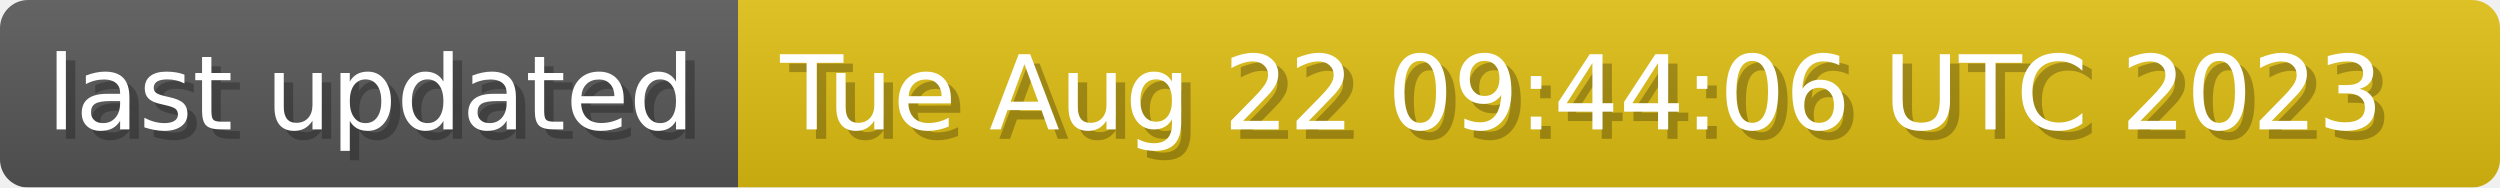
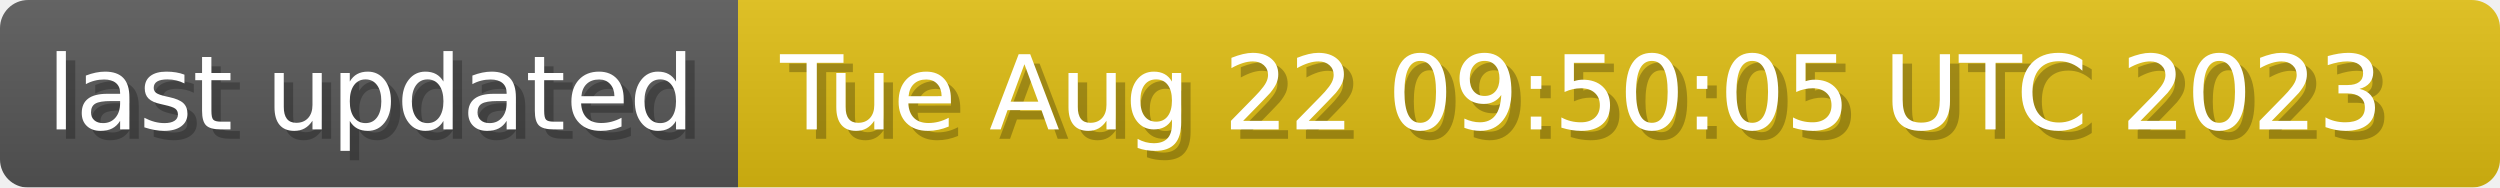
- <svg xmlns="http://www.w3.org/2000/svg" width="266.6" height="20" viewBox="0 0 2666 200" role="img" aria-label="last updated: Tue Aug 22 09:44:06 UTC 2023">
+ <svg xmlns="http://www.w3.org/2000/svg" width="266.6" height="20" viewBox="0 0 2666 200" role="img" aria-label="last updated: Tue Aug 22 09:50:05 UTC 2023">
  <linearGradient id="a" x2="0" y2="100%">
    <stop offset="0" stop-opacity=".1" stop-color="#EEE" />
    <stop offset="1" stop-opacity=".1" />
  </linearGradient>
  <mask id="m">
    <rect width="2666" height="200" rx="30" fill="#FFF" />
  </mask>
  <g mask="url(#m)">
    <rect width="787" height="200" fill="#555" />
    <rect width="1879" height="200" fill="#DB1" x="787" />
    <rect width="2666" height="200" fill="url(#a)" />
  </g>
  <g aria-hidden="true" fill="#fff" text-anchor="start" font-family="Verdana,DejaVu Sans,sans-serif" font-size="110">
    <text x="60" y="148" textLength="687" fill="#000" opacity="0.25">last updated</text>
    <text x="50" y="138" textLength="687">last updated</text>
-     <text x="842" y="148" textLength="1779" fill="#000" opacity="0.25">Tue Aug 22 09:44:06 UTC 2023</text>
-     <text x="832" y="138" textLength="1779">Tue Aug 22 09:44:06 UTC 2023</text>
+     <text x="842" y="148" textLength="1779" fill="#000" opacity="0.25">Tue Aug 22 09:50:05 UTC 2023</text>
+     <text x="832" y="138" textLength="1779">Tue Aug 22 09:50:05 UTC 2023</text>
  </g>
</svg>
